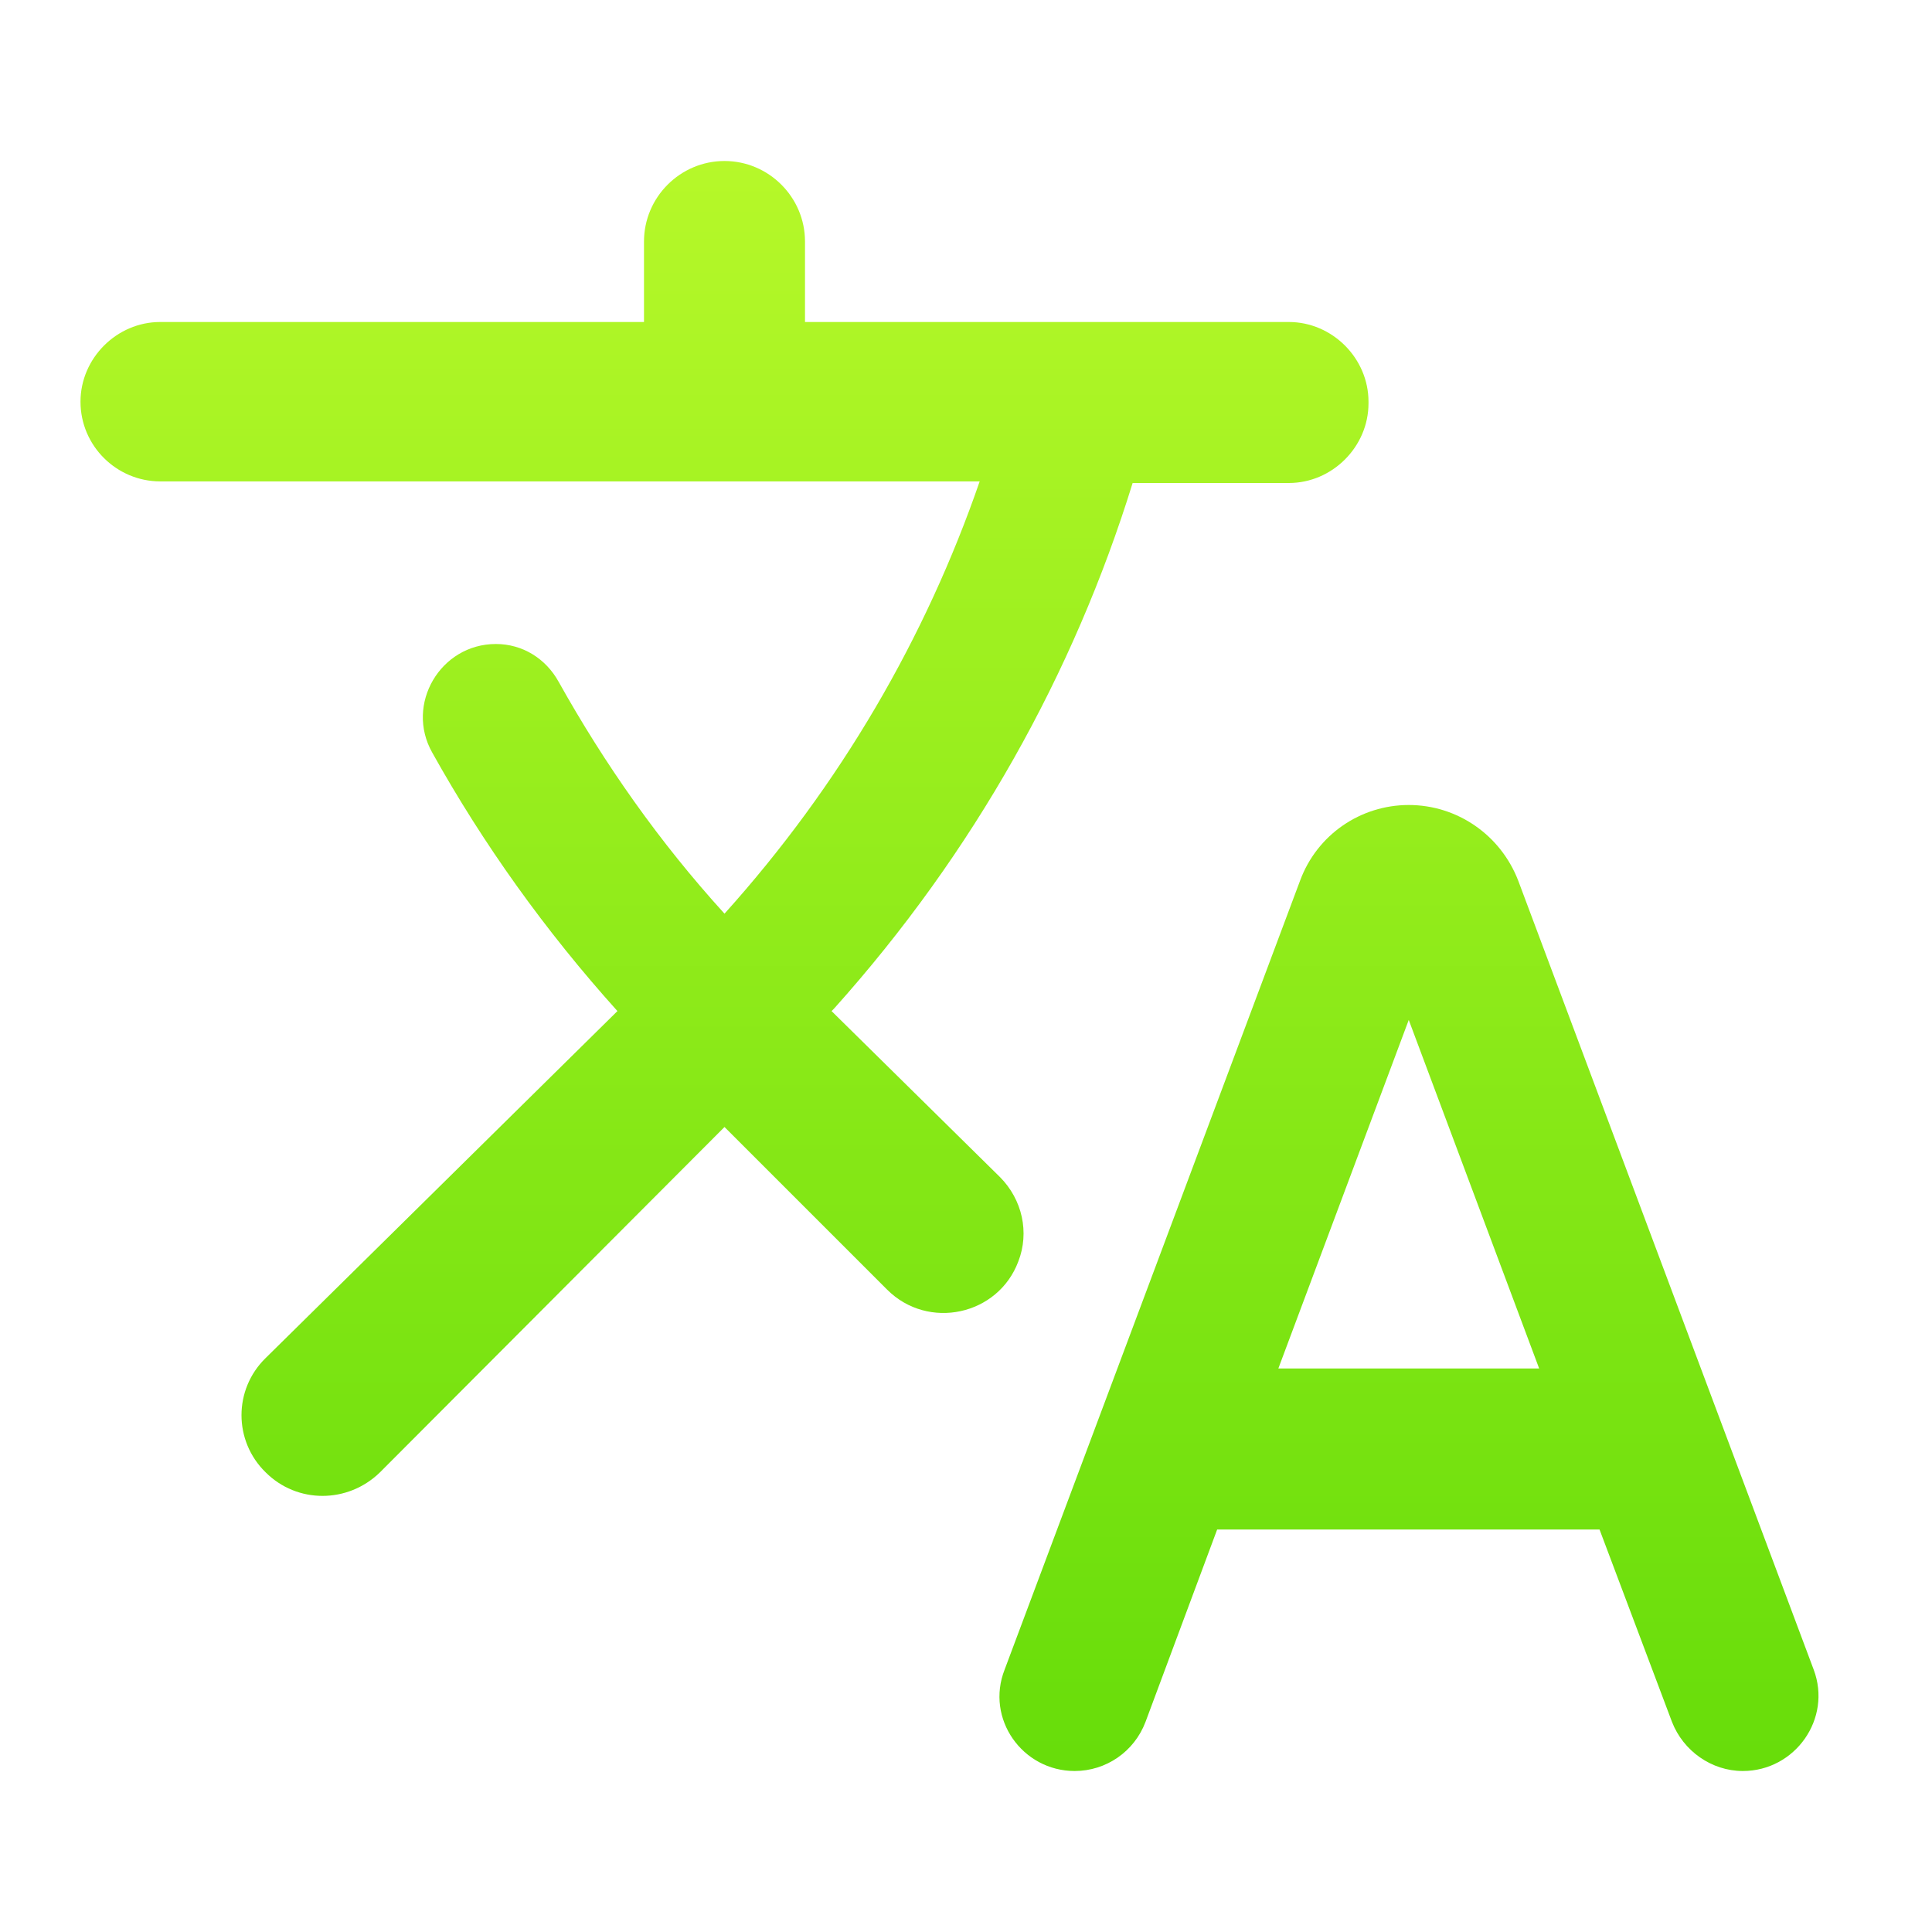
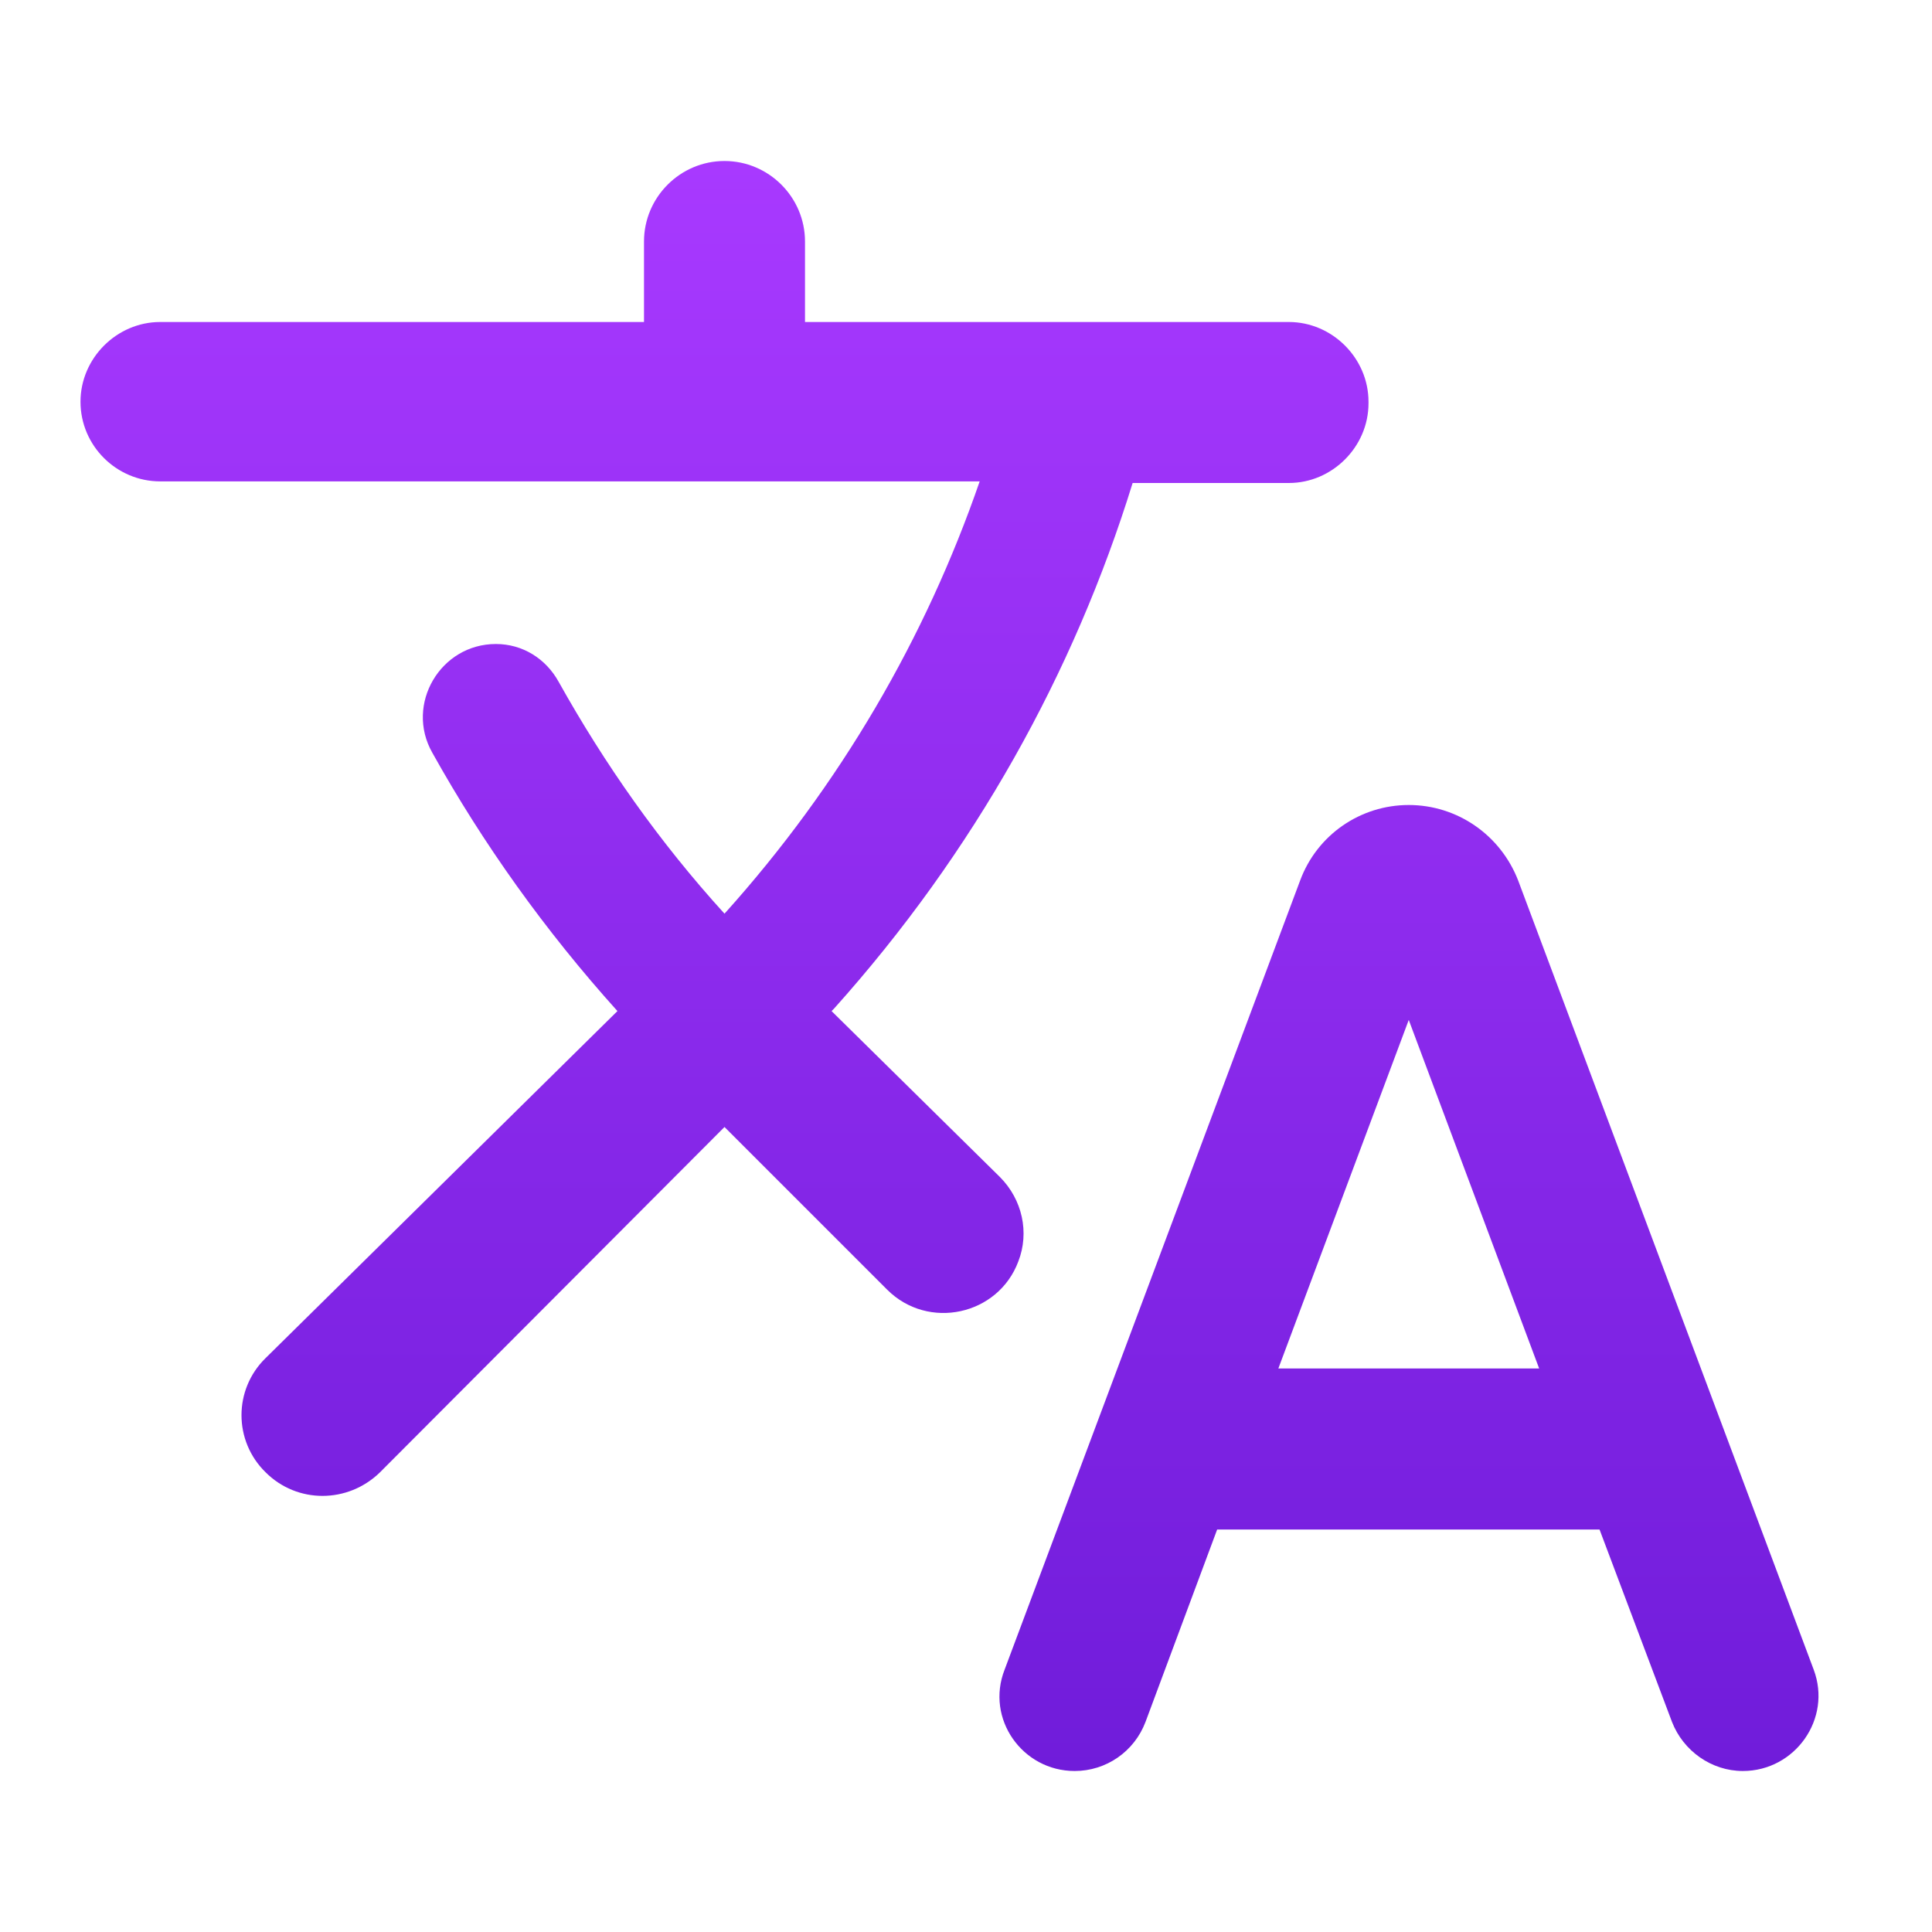
<svg xmlns="http://www.w3.org/2000/svg" width="24" height="24" viewBox="0 0 24 24" fill="none">
  <path d="M12.65 15.67C12.79 15.31 12.7 14.9 12.42 14.62L10.33 12.56L10.36 12.53C12.1 10.59 13.34 8.36 14.07 6H16.01C16.55 6 17 5.55 17 5.01V4.99C17 4.45 16.55 4 16.01 4H10V3C10 2.45 9.55 2 9 2C8.45 2 8 2.45 8 3V4H1.99C1.45 4 1 4.45 1 4.99C1 5.54 1.45 5.98 1.99 5.98H12.17C11.5 7.92 10.44 9.75 9 11.35C8.19 10.46 7.51 9.49 6.94 8.47C6.78 8.18 6.49 8 6.16 8C5.47 8 5.03 8.75 5.37 9.35C6 10.48 6.77 11.56 7.67 12.56L3.3 16.87C2.9 17.26 2.9 17.9 3.3 18.29C3.69 18.68 4.32 18.68 4.72 18.29L9 14L11.02 16.02C11.53 16.53 12.4 16.34 12.65 15.67V15.67ZM17.5 10C16.9 10 16.36 10.37 16.15 10.94L12.48 20.74C12.24 21.35 12.7 22 13.35 22C13.74 22 14.09 21.76 14.23 21.39L15.12 19H19.87L20.77 21.39C20.91 21.75 21.26 22 21.65 22C22.3 22 22.76 21.35 22.53 20.74L18.86 10.94C18.64 10.37 18.1 10 17.5 10V10ZM15.88 17L17.5 12.67L19.12 17H15.88V17Z" fill="url(#paint0_linear)" />
  <defs>
    <linearGradient id="paint0_linear" x1="11.795" y1="2" x2="11.795" y2="22" gradientUnits="userSpaceOnUse">
-       <stop stop-color="#B6F829" />
-       <stop offset="1" stop-color="#67DD0A" />
+       <stop stop-color="#A839FF" />
+       <stop offset="1" stop-color="#701CDA" />
    </linearGradient>
  </defs>
</svg>
